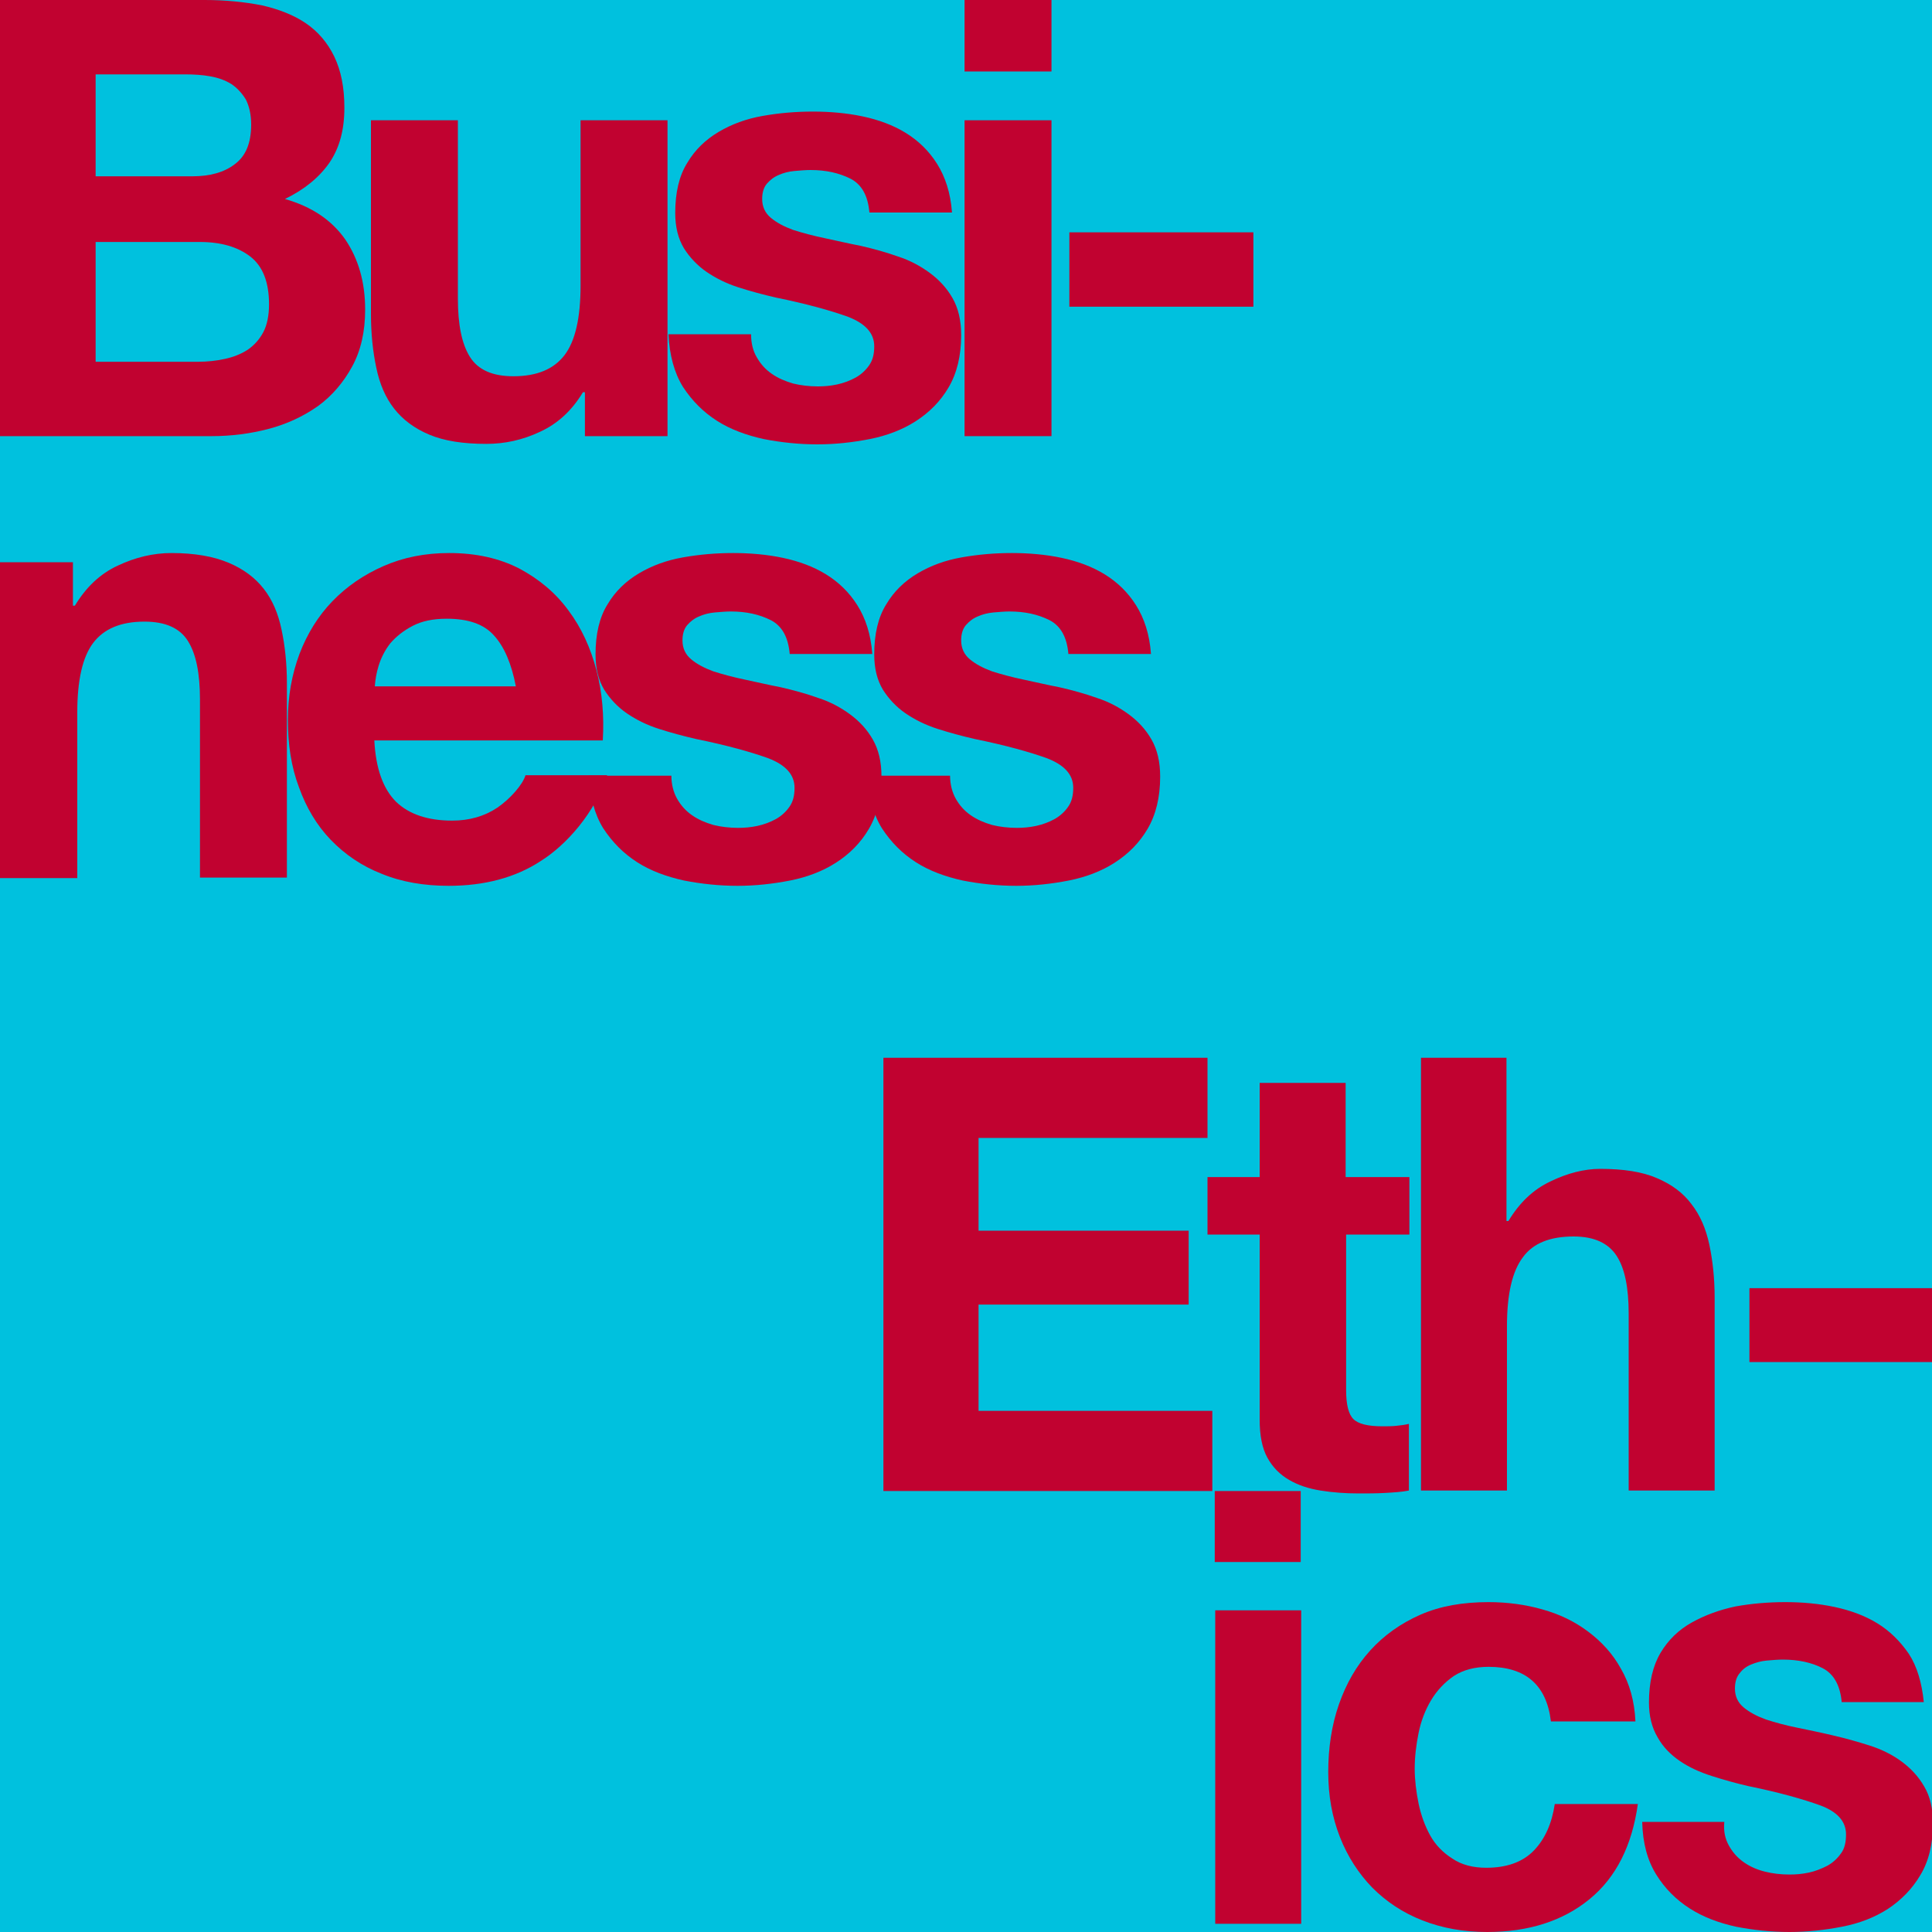
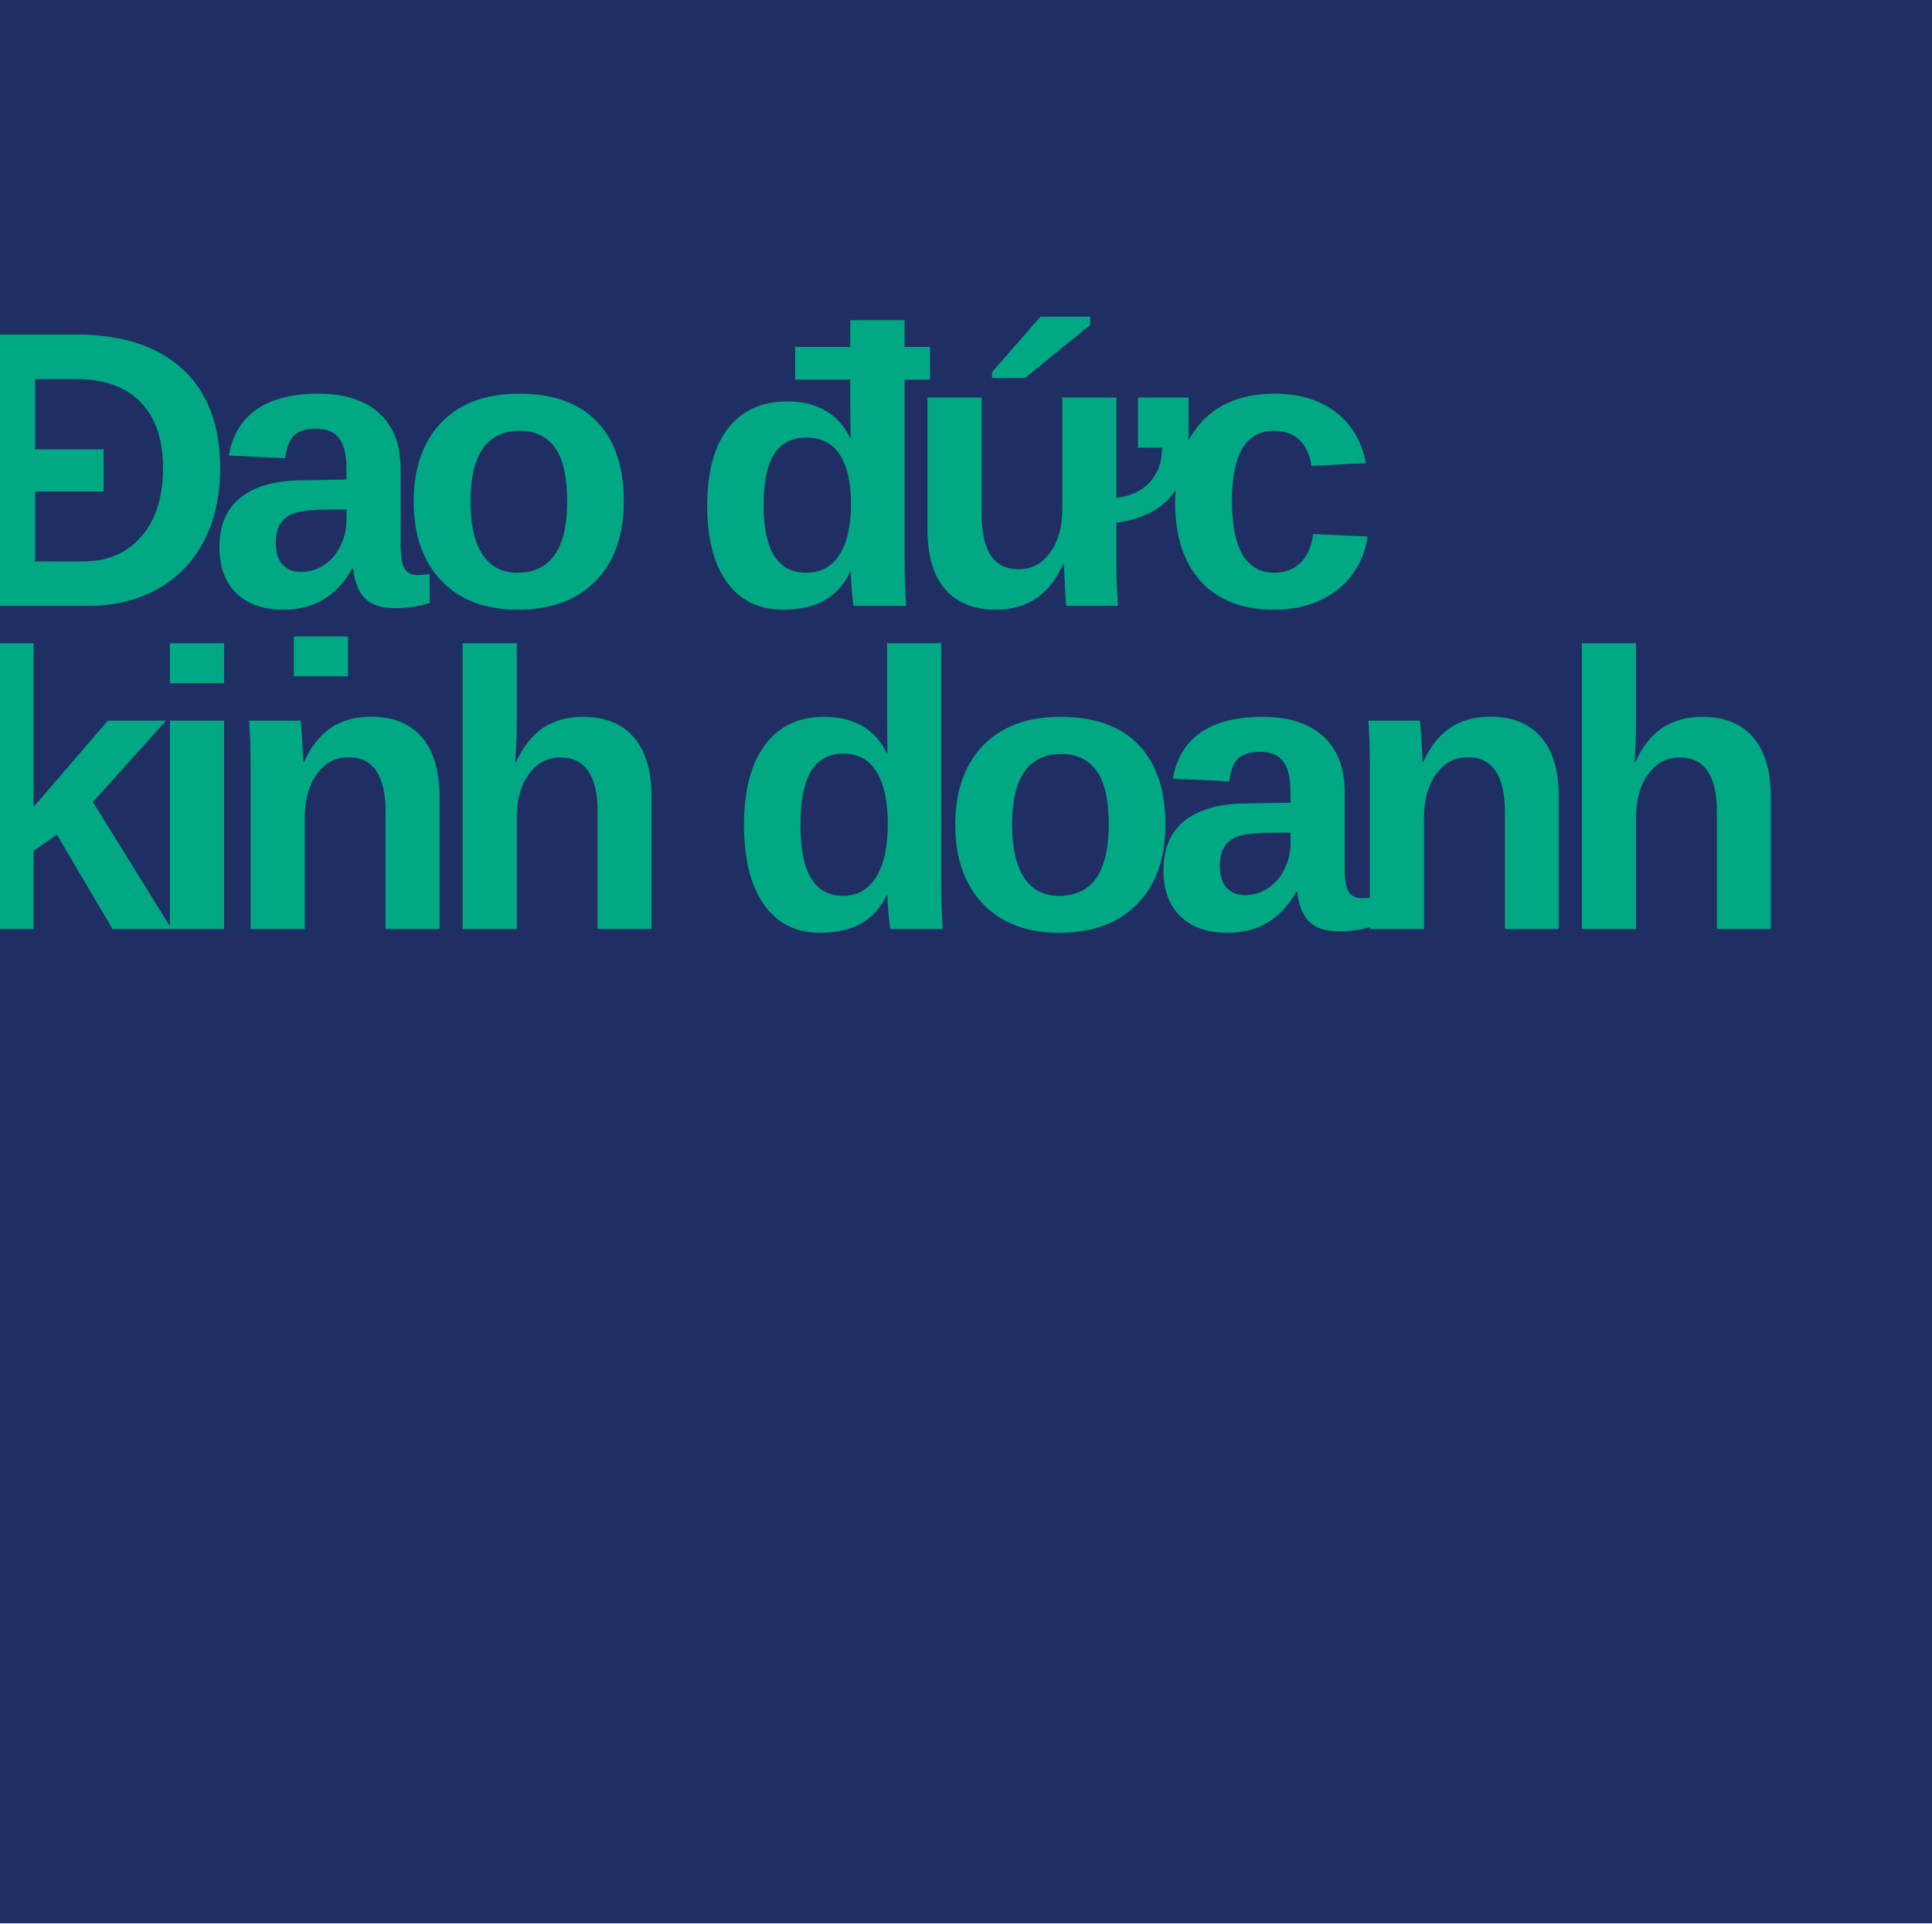
- <svg xmlns="http://www.w3.org/2000/svg" version="1.1" id="Layer_1" x="0px" y="0px" viewBox="0 0 400 400" style="enable-background:new 0 0 400 400;" xml:space="preserve">
-   <style type="text/css">
- 	.st0{fill:#00C1DE;}
- 	.st1{fill:#C10230;}
- </style>
+ <svg xmlns="http://www.w3.org/2000/svg" viewBox="0 0 401.75 400" role="img" aria-labelledby="title">
+   <rect width="401.75" height="400" fill="#1f2f63" />
  <g>
-     <rect class="st0" width="400" height="400" />
-   </g>
-   <g>
-     <path class="st1" d="M250,219v16.6h-47.4v19.2h43.5v15.3h-43.5v22H251v16.6h-68.1V219H250z" />
-     <path class="st1" d="M291.8,243.7v11.9h-13.1v32.2c0,3,0.5,5,1.5,6c1,1,3,1.5,6,1.5c1,0,2,0,2.9-0.1c0.9-0.1,1.8-0.2,2.6-0.4v13.8   c-1.5,0.3-3.2,0.4-5,0.5c-1.8,0.1-3.6,0.1-5.4,0.1c-2.8,0-5.4-0.2-7.9-0.6c-2.5-0.4-4.6-1.1-6.5-2.2c-1.9-1.1-3.4-2.6-4.5-4.6   s-1.6-4.6-1.6-7.9v-38.3h-10.8v-11.9h10.8v-19.5h17.8v19.5H291.8z" />
-     <path class="st1" d="M311.9,219v33.8h0.4c2.3-3.8,5.1-6.5,8.7-8.2c3.5-1.7,7-2.6,10.3-2.6c4.8,0,8.7,0.6,11.7,1.9   c3.1,1.3,5.5,3.1,7.2,5.4c1.8,2.3,3,5.1,3.7,8.4c0.7,3.3,1.1,7,1.1,11v39.9h-17.8V272c0-5.4-0.8-9.4-2.5-12c-1.7-2.6-4.6-4-8.9-4   c-4.9,0-8.4,1.4-10.5,4.3c-2.2,2.9-3.3,7.6-3.3,14.3v34h-17.8V219H311.9z" />
-     <path class="st1" d="M400,266.7v15.3h-37.8v-15.3H400z" />
-     <path class="st1" d="M251.5,323.4v-14.7h17.8v14.7H251.5z M269.4,333.4v64.9h-17.8v-64.9H269.4z" />
-     <path class="st1" d="M308.2,345.1c-2.8,0-5.2,0.6-7.2,1.9c-1.9,1.3-3.5,3-4.7,5c-1.2,2-2.1,4.3-2.6,6.8c-0.5,2.5-0.8,4.9-0.8,7.4   c0,2.3,0.3,4.7,0.8,7.2c0.5,2.4,1.3,4.6,2.4,6.6c1.1,2,2.7,3.6,4.6,4.8c1.9,1.3,4.3,1.9,7,1.9c4.3,0,7.6-1.2,9.9-3.6   c2.3-2.4,3.7-5.6,4.3-9.6h17.2c-1.2,8.6-4.5,15.2-10,19.7c-5.5,4.5-12.6,6.8-21.2,6.8c-4.9,0-9.3-0.8-13.4-2.4   c-4.1-1.6-7.5-3.9-10.4-6.8c-2.8-2.9-5.1-6.4-6.7-10.5c-1.6-4.1-2.4-8.5-2.4-13.4c0-5,0.7-9.7,2.2-14c1.5-4.3,3.6-8,6.5-11.2   c2.8-3.1,6.3-5.6,10.4-7.4c4.1-1.8,8.8-2.6,14.1-2.6c3.8,0,7.6,0.5,11.1,1.5c3.6,1,6.7,2.5,9.5,4.6c2.8,2.1,5.1,4.6,6.8,7.7   c1.8,3.1,2.8,6.7,3,10.9h-17.5C320.2,348.8,315.8,345.1,308.2,345.1z" />
-     <path class="st1" d="M358,382.2c0.8,1.4,1.8,2.5,3.1,3.4c1.3,0.9,2.7,1.5,4.3,1.9c1.6,0.4,3.3,0.6,5.1,0.6c1.3,0,2.6-0.1,4-0.4   c1.4-0.3,2.6-0.8,3.8-1.4c1.1-0.6,2.1-1.5,2.8-2.5c0.8-1,1.1-2.4,1.1-4c0-2.7-1.8-4.7-5.3-6c-3.6-1.3-8.5-2.7-14.9-4   c-2.6-0.6-5.1-1.3-7.6-2.1c-2.5-0.8-4.7-1.8-6.6-3.1c-1.9-1.3-3.5-2.9-4.6-4.9c-1.2-2-1.8-4.4-1.8-7.2c0-4.2,0.8-7.6,2.4-10.3   c1.6-2.7,3.8-4.8,6.5-6.3c2.7-1.5,5.7-2.6,9-3.3c3.3-0.6,6.8-0.9,10.3-0.9s6.9,0.3,10.2,1c3.3,0.7,6.3,1.8,8.9,3.4   c2.6,1.6,4.7,3.7,6.5,6.3c1.7,2.6,2.7,6,3.1,10h-17c-0.3-3.4-1.6-5.8-3.9-7c-2.3-1.2-5.1-1.8-8.3-1.8c-1,0-2.1,0.1-3.3,0.2   c-1.2,0.1-2.2,0.4-3.2,0.8c-1,0.4-1.8,1-2.4,1.8c-0.7,0.8-1,1.9-1,3.2c0,1.6,0.6,2.9,1.8,3.9c1.2,1,2.7,1.8,4.6,2.5   c1.9,0.6,4,1.2,6.5,1.7c2.4,0.5,4.9,1,7.4,1.6c2.6,0.6,5.1,1.3,7.6,2.1c2.5,0.8,4.7,1.9,6.6,3.3c1.9,1.4,3.5,3.1,4.7,5.2   c1.2,2,1.8,4.6,1.8,7.6c0,4.3-0.9,7.9-2.6,10.7c-1.7,2.9-4,5.2-6.7,7c-2.8,1.8-5.9,3-9.5,3.7c-3.6,0.7-7.2,1.1-10.9,1.1   c-3.8,0-7.5-0.4-11.1-1.1c-3.6-0.8-6.8-2-9.6-3.8c-2.8-1.8-5.1-4.1-6.9-7s-2.8-6.5-2.9-10.9h17C356.8,379.2,357.2,380.8,358,382.2z   " />
-   </g>
-   <g>
-     <path class="st1" d="M42.4,0c4.3,0,8.2,0.4,11.8,1.1c3.5,0.8,6.6,2,9.1,3.7c2.5,1.7,4.5,4,5.9,6.9c1.4,2.9,2.1,6.4,2.1,10.6   c0,4.6-1,8.3-3.1,11.4c-2.1,3-5.1,5.5-9.2,7.5c5.6,1.6,9.7,4.4,12.5,8.4c2.7,4,4.1,8.8,4.1,14.5c0,4.6-0.9,8.5-2.7,11.8   c-1.8,3.3-4.2,6.1-7.1,8.2c-3,2.1-6.4,3.7-10.2,4.7c-3.8,1-7.8,1.5-11.8,1.5H-0.1V0H42.4z M39.9,36.5c3.5,0,6.5-0.8,8.7-2.5   c2.3-1.7,3.4-4.4,3.4-8.2c0-2.1-0.4-3.8-1.1-5.2c-0.8-1.3-1.8-2.4-3-3.2c-1.3-0.8-2.7-1.3-4.4-1.6c-1.6-0.3-3.4-0.4-5.1-0.4H19.8   v21.1H39.9z M41,74.9c1.9,0,3.8-0.2,5.6-0.6c1.8-0.4,3.3-1,4.7-1.9c1.3-0.9,2.4-2.1,3.2-3.6c0.8-1.5,1.2-3.5,1.2-5.8   c0-4.6-1.3-7.9-3.9-9.9c-2.6-2-6.1-3-10.4-3H19.8v24.8H41z" />
-     <path class="st1" d="M121.1,90.3v-9.1h-0.4c-2.3,3.8-5.2,6.5-8.9,8.2c-3.6,1.7-7.3,2.5-11.1,2.5c-4.8,0-8.7-0.6-11.8-1.9   c-3.1-1.3-5.5-3.1-7.3-5.4c-1.8-2.3-3-5.1-3.7-8.5c-0.7-3.3-1.1-7-1.1-11.1V24.9h18v36.9c0,5.4,0.8,9.4,2.5,12.1c1.7,2.7,4.7,4,9,4   c4.9,0,8.4-1.5,10.6-4.4c2.2-2.9,3.3-7.7,3.3-14.4V24.9h18v65.4H121.1z" />
-     <path class="st1" d="M156.7,74c0.8,1.4,1.8,2.5,3.1,3.4c1.3,0.9,2.7,1.5,4.4,2c1.6,0.4,3.4,0.6,5.1,0.6c1.3,0,2.6-0.1,4-0.4   c1.4-0.3,2.7-0.8,3.8-1.4c1.1-0.6,2.1-1.5,2.8-2.5c0.8-1.1,1.1-2.4,1.1-4c0-2.7-1.8-4.7-5.4-6.1c-3.6-1.3-8.6-2.7-15-4   c-2.6-0.6-5.2-1.3-7.7-2.1c-2.5-0.8-4.7-1.9-6.6-3.2c-1.9-1.3-3.5-3-4.7-4.9c-1.2-2-1.8-4.4-1.8-7.3c0-4.2,0.8-7.7,2.5-10.4   c1.6-2.7,3.8-4.8,6.5-6.4c2.7-1.6,5.7-2.7,9.1-3.3c3.4-0.6,6.8-0.9,10.4-0.9c3.5,0,7,0.3,10.3,1c3.3,0.7,6.3,1.8,8.9,3.4   c2.6,1.6,4.8,3.7,6.5,6.4c1.7,2.7,2.8,6,3.1,10.1h-17.1c-0.3-3.5-1.6-5.8-3.9-7c-2.4-1.2-5.1-1.8-8.3-1.8c-1,0-2.1,0.1-3.3,0.2   c-1.2,0.1-2.3,0.4-3.2,0.8c-1,0.4-1.8,1-2.5,1.8c-0.7,0.8-1,1.9-1,3.2c0,1.6,0.6,2.9,1.8,3.9c1.2,1,2.7,1.8,4.6,2.5   c1.9,0.6,4.1,1.2,6.5,1.7c2.4,0.5,4.9,1.1,7.5,1.6c2.6,0.6,5.2,1.3,7.7,2.2c2.5,0.8,4.7,2,6.6,3.4c1.9,1.4,3.5,3.1,4.7,5.2   c1.2,2.1,1.8,4.6,1.8,7.7c0,4.3-0.9,7.9-2.6,10.8c-1.7,2.9-4,5.2-6.8,7c-2.8,1.8-6,3-9.5,3.7c-3.6,0.7-7.2,1.1-10.9,1.1   c-3.8,0-7.5-0.4-11.1-1.1c-3.6-0.8-6.9-2-9.7-3.8c-2.8-1.8-5.1-4.1-7-7c-1.8-2.9-2.8-6.6-3-10.9h17.1C155.5,71,155.9,72.7,156.7,74   z" />
-     <path class="st1" d="M199.7,14.8V0h18v14.8H199.7z M217.7,24.9v65.4h-18V24.9H217.7z" />
-     <path class="st1" d="M259.5,48.1v15.4h-38.1V48.1H259.5z" />
-     <path class="st1" d="M15.1,116.3v9.1h0.4c2.3-3.8,5.2-6.6,8.9-8.3c3.6-1.7,7.3-2.6,11.1-2.6c4.8,0,8.7,0.7,11.8,2   c3.1,1.3,5.5,3.1,7.3,5.4c1.8,2.3,3,5.1,3.7,8.5c0.7,3.3,1.1,7,1.1,11.1v40.2h-18v-36.9c0-5.4-0.8-9.4-2.5-12.1c-1.7-2.7-4.7-4-9-4   c-4.9,0-8.4,1.5-10.6,4.4c-2.2,2.9-3.3,7.7-3.3,14.4v34.3H-2v-65.4H15.1z" />
-     <path class="st1" d="M82,166c2.7,2.6,6.6,3.9,11.6,3.9c3.6,0,6.7-0.9,9.4-2.7c2.6-1.8,5.2-4.7,5.8-6.7l16.9,0   c-2.5,7.8-8.5,14.5-13.8,17.8c-5.2,3.4-11.6,5.1-19,5.1c-5.1,0-9.8-0.8-13.9-2.5c-4.1-1.6-7.6-4-10.5-7c-2.9-3-5.1-6.7-6.6-10.9   c-1.6-4.2-2.3-8.9-2.3-13.9c0-4.9,0.8-9.4,2.4-13.7c1.6-4.2,3.9-7.9,6.8-10.9c3-3.1,6.5-5.5,10.6-7.3c4.1-1.8,8.6-2.7,13.6-2.7   c5.6,0,10.4,1.1,14.5,3.2c4.1,2.2,7.5,5,10.2,8.7c2.7,3.6,4.6,7.8,5.8,12.4c1.2,4.6,1.6,9.5,1.3,14.5H77.5   C77.8,159.1,79.3,163.3,82,166z M102.3,131.6c-2.1-2.4-5.4-3.5-9.8-3.5c-2.9,0-5.2,0.5-7.1,1.5c-1.9,1-3.4,2.2-4.6,3.6   c-1.1,1.4-1.9,3-2.4,4.6c-0.5,1.6-0.7,3-0.8,4.3h29.2C105.9,137.4,104.4,133.9,102.3,131.6z" />
-     <path class="st1" d="M140.2,165.4c0.8,1.4,1.8,2.5,3.1,3.4c1.3,0.9,2.7,1.5,4.4,2c1.6,0.4,3.4,0.6,5.1,0.6c1.3,0,2.6-0.1,4-0.4   c1.4-0.3,2.7-0.8,3.8-1.4c1.1-0.6,2.1-1.5,2.8-2.5c0.8-1.1,1.1-2.4,1.1-4c0-2.7-1.8-4.7-5.4-6.1c-3.6-1.3-8.6-2.7-15-4   c-2.6-0.6-5.2-1.3-7.7-2.1c-2.5-0.8-4.7-1.9-6.6-3.2c-1.9-1.3-3.5-3-4.7-4.9c-1.2-2-1.8-4.4-1.8-7.3c0-4.2,0.8-7.7,2.5-10.4   c1.6-2.7,3.8-4.8,6.5-6.4c2.7-1.6,5.7-2.7,9.1-3.3c3.4-0.6,6.8-0.9,10.4-0.9c3.5,0,7,0.3,10.3,1c3.3,0.7,6.3,1.8,8.9,3.4   c2.6,1.6,4.8,3.7,6.5,6.4c1.7,2.7,2.8,6,3.1,10.1h-17.1c-0.3-3.5-1.6-5.8-3.9-7c-2.4-1.2-5.1-1.8-8.3-1.8c-1,0-2.1,0.1-3.3,0.2   c-1.2,0.1-2.3,0.4-3.2,0.8c-1,0.4-1.8,1-2.5,1.8c-0.7,0.8-1,1.9-1,3.2c0,1.6,0.6,2.9,1.8,3.9c1.2,1,2.7,1.8,4.6,2.5   c1.9,0.6,4.1,1.2,6.5,1.7c2.4,0.5,4.9,1.1,7.5,1.6c2.6,0.6,5.2,1.3,7.7,2.2c2.5,0.8,4.7,2,6.6,3.4c1.9,1.4,3.5,3.1,4.7,5.2   c1.2,2.1,1.8,4.6,1.8,7.7c0,4.3-0.9,7.9-2.6,10.8c-1.7,2.9-4,5.2-6.8,7c-2.8,1.8-6,3-9.5,3.7c-3.6,0.7-7.2,1.1-10.9,1.1   c-3.8,0-7.5-0.4-11.1-1.1c-3.6-0.8-6.9-2-9.7-3.8c-2.8-1.8-5.1-4.1-7-7c-1.8-2.9-2.8-6.6-3-10.9H139   C139,162.3,139.4,164,140.2,165.4z" />
-     <path class="st1" d="M197.9,165.4c0.8,1.4,1.8,2.5,3.1,3.4c1.3,0.9,2.7,1.5,4.4,2c1.6,0.4,3.4,0.6,5.1,0.6c1.3,0,2.6-0.1,4-0.4   c1.4-0.3,2.7-0.8,3.8-1.4c1.1-0.6,2.1-1.5,2.8-2.5c0.8-1.1,1.1-2.4,1.1-4c0-2.7-1.8-4.7-5.4-6.1c-3.6-1.3-8.6-2.7-15-4   c-2.6-0.6-5.2-1.3-7.7-2.1c-2.5-0.8-4.7-1.9-6.6-3.2c-1.9-1.3-3.5-3-4.7-4.9c-1.2-2-1.8-4.4-1.8-7.3c0-4.2,0.8-7.7,2.5-10.4   c1.6-2.7,3.8-4.8,6.5-6.4c2.7-1.6,5.7-2.7,9.1-3.3c3.4-0.6,6.8-0.9,10.4-0.9c3.5,0,7,0.3,10.3,1c3.3,0.7,6.3,1.8,8.9,3.4   c2.6,1.6,4.8,3.7,6.5,6.4c1.7,2.7,2.8,6,3.1,10.1h-17.1c-0.3-3.5-1.6-5.8-3.9-7c-2.4-1.2-5.1-1.8-8.3-1.8c-1,0-2.1,0.1-3.3,0.2   c-1.2,0.1-2.3,0.4-3.2,0.8c-1,0.4-1.8,1-2.5,1.8c-0.7,0.8-1,1.9-1,3.2c0,1.6,0.6,2.9,1.8,3.9c1.2,1,2.7,1.8,4.6,2.5   c1.9,0.6,4.1,1.2,6.5,1.7c2.4,0.5,4.9,1.1,7.5,1.6c2.6,0.6,5.2,1.3,7.7,2.2c2.5,0.8,4.7,2,6.6,3.4c1.9,1.4,3.5,3.1,4.7,5.2   c1.2,2.1,1.8,4.6,1.8,7.7c0,4.3-0.9,7.9-2.6,10.8c-1.7,2.9-4,5.2-6.8,7c-2.8,1.8-6,3-9.5,3.7c-3.6,0.7-7.2,1.1-10.9,1.1   c-3.8,0-7.5-0.4-11.1-1.1c-3.6-0.8-6.9-2-9.7-3.8c-2.8-1.8-5.1-4.1-7-7c-1.8-2.9-2.8-6.6-3-10.9h17.1   C196.7,162.3,197.1,164,197.9,165.4z" />
+     <text x="-10" y="126.0" fill="#00a884" font-family="Arial, Helvetica, sans-serif" font-size="82" font-weight="800" letter-spacing="-6">Đạo đức</text>
+     <text x="-10" y="193.2" fill="#00a884" font-family="Arial, Helvetica, sans-serif" font-size="82" font-weight="800" letter-spacing="-6">kinh doanh</text>
  </g>
</svg>
